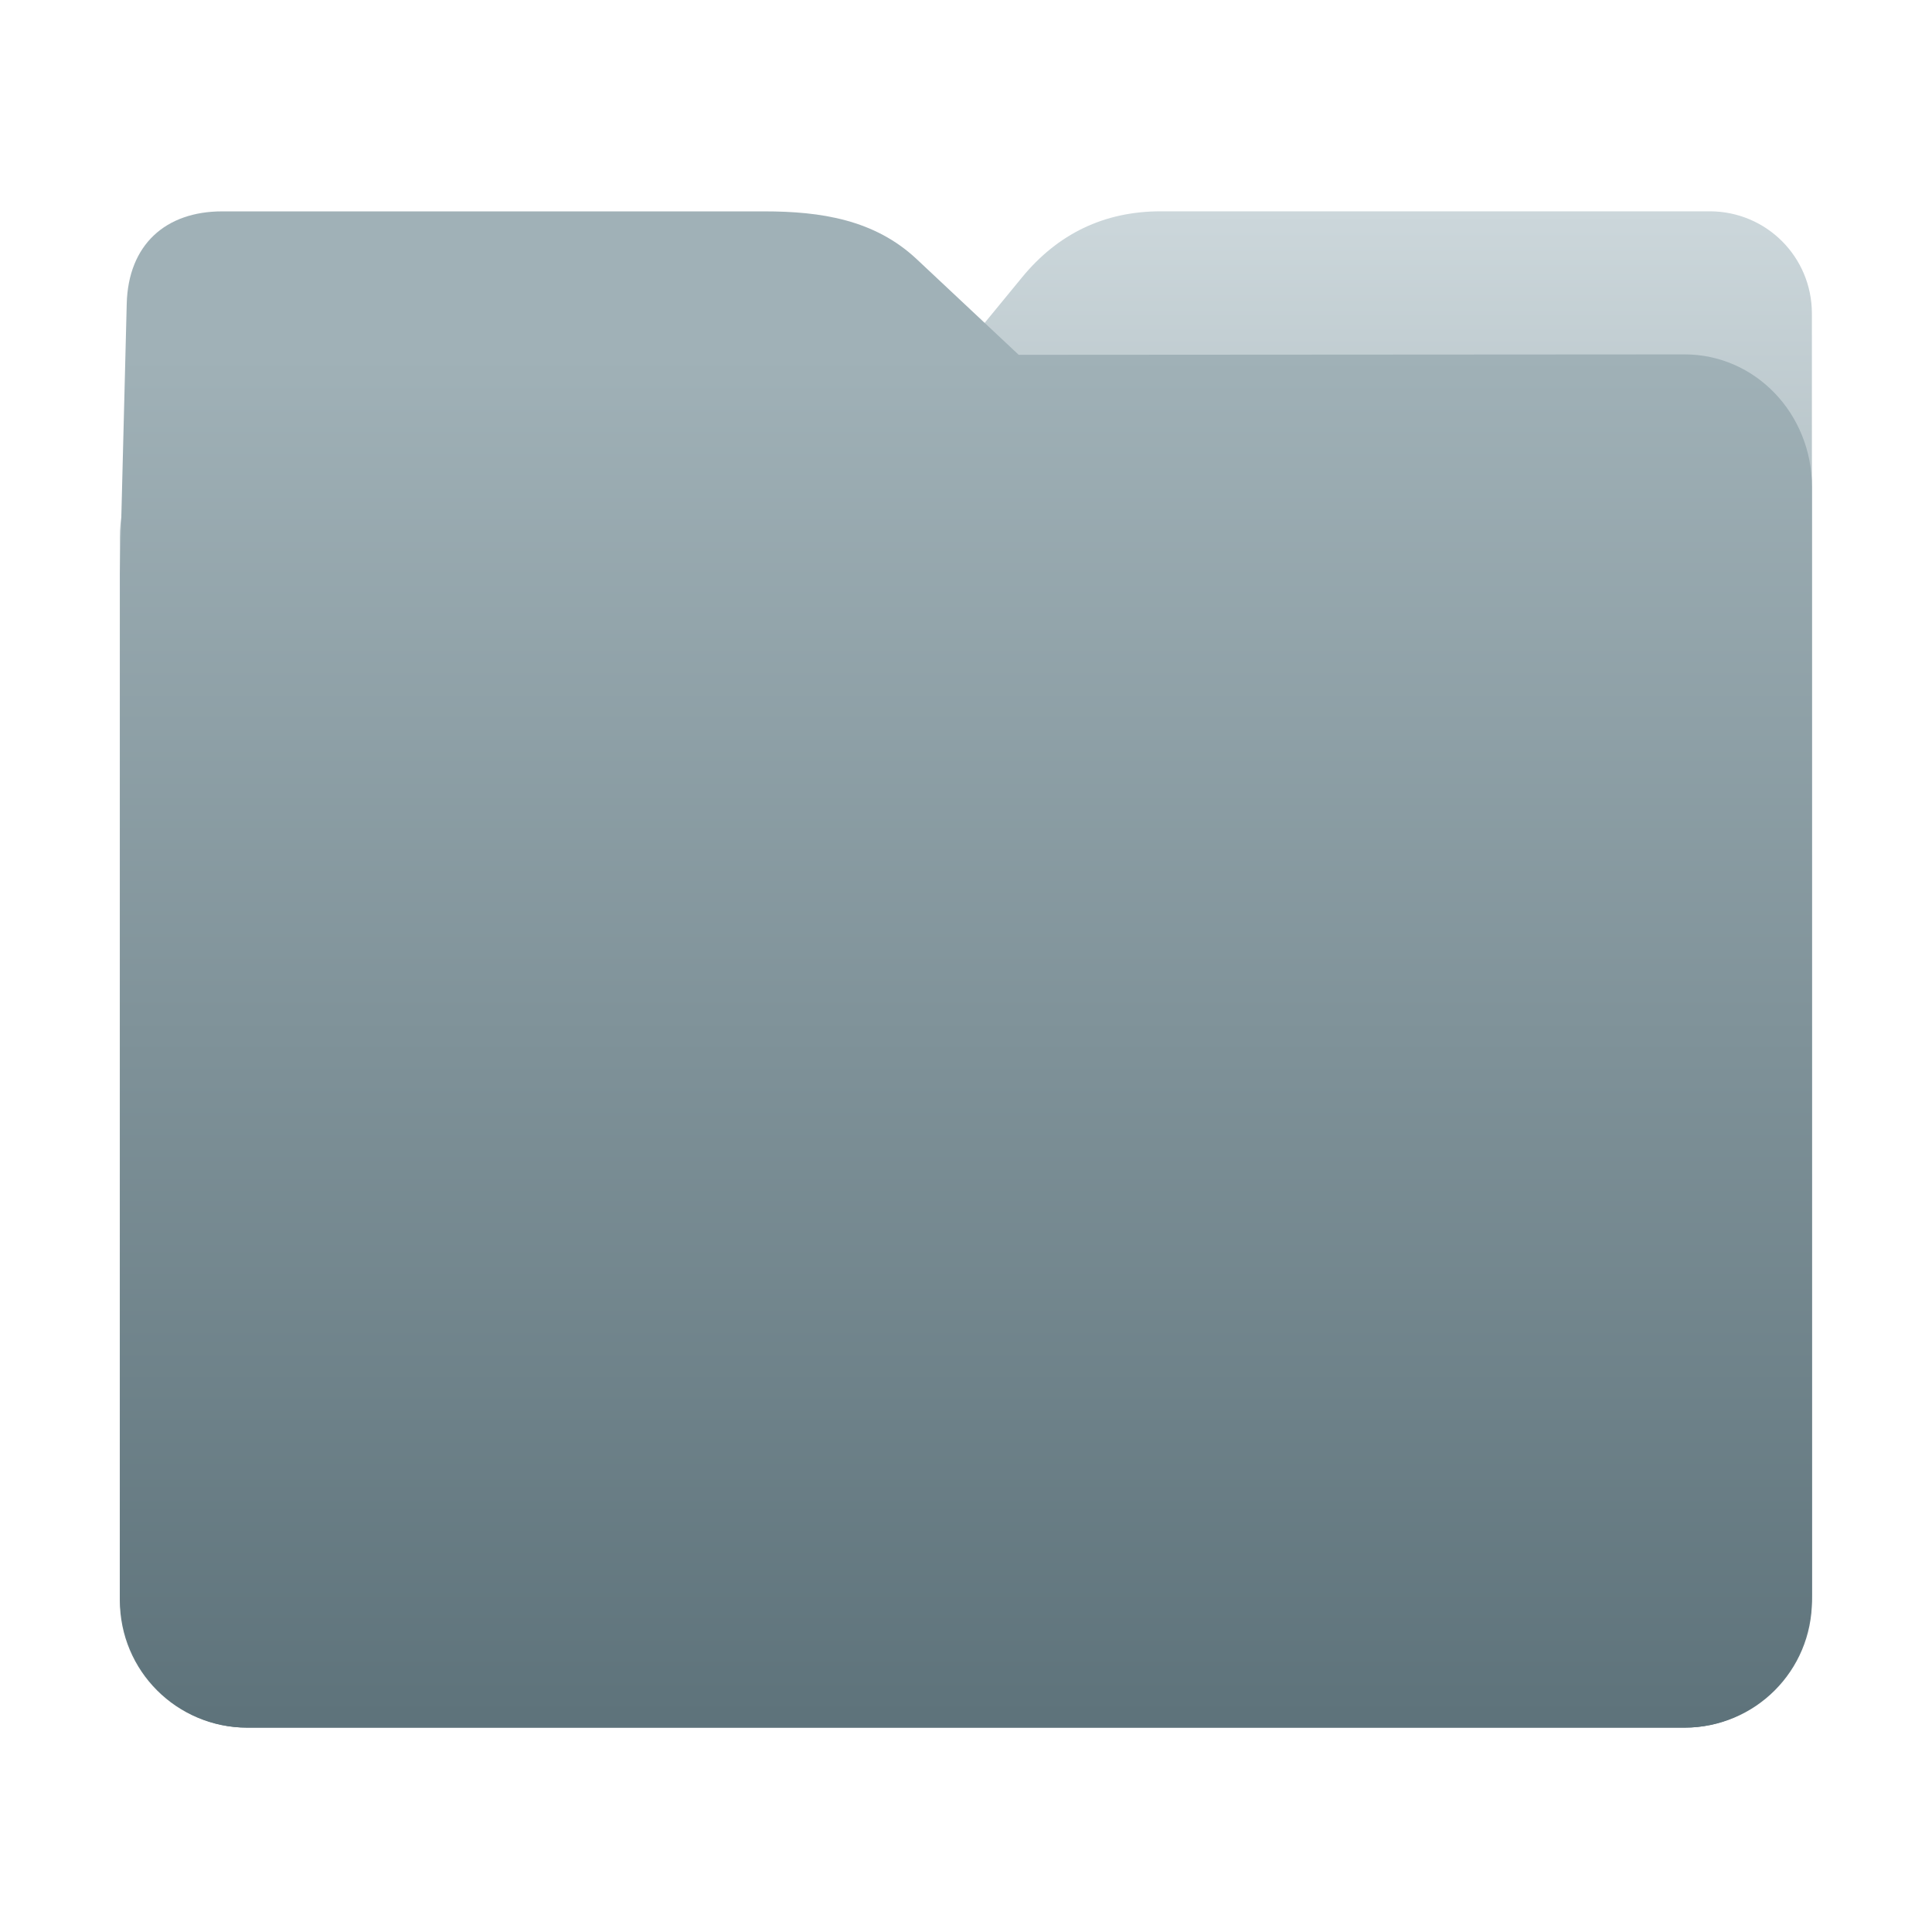
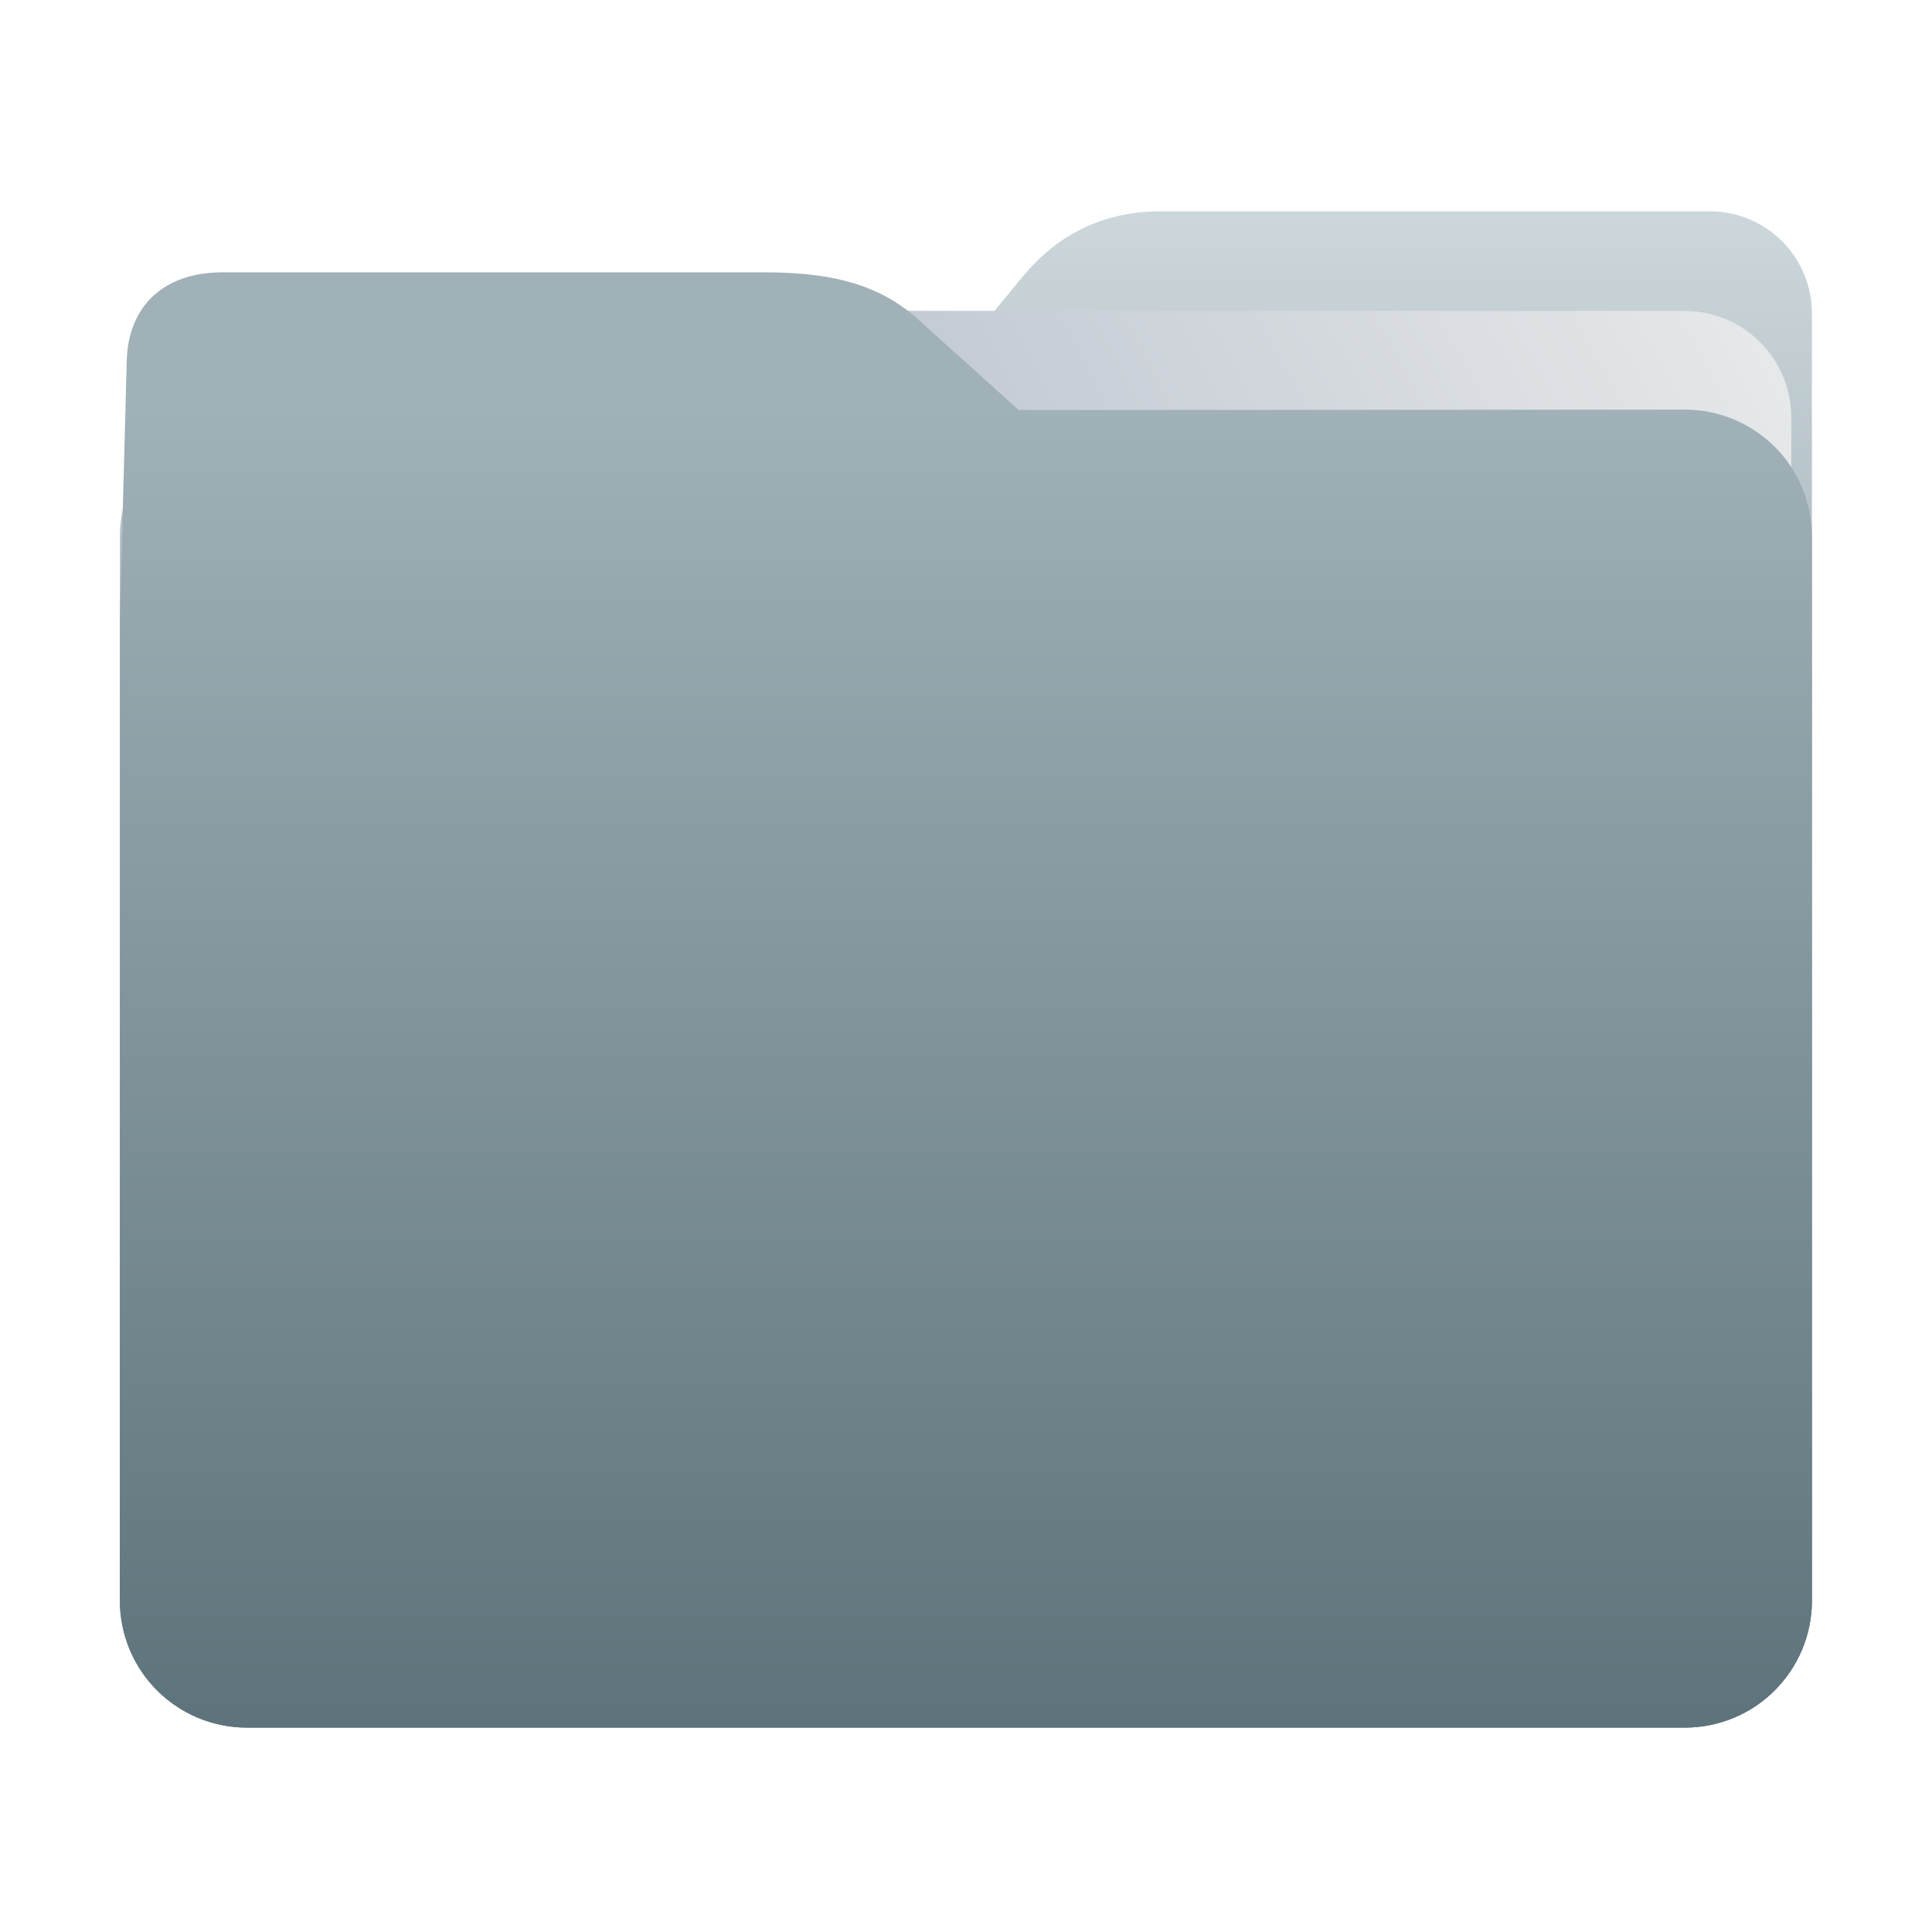
<svg xmlns="http://www.w3.org/2000/svg" xmlns:xlink="http://www.w3.org/1999/xlink" width="32" height="32" version="1" id="svg14">
  <defs id="defs18">
    <linearGradient id="linearGradient990">
      <stop id="stop986" offset="0" style="stop-color:#5e737b;stop-opacity:1" />
      <stop id="stop988" offset="1" style="stop-color:#a0b1b7;stop-opacity:1" />
    </linearGradient>
    <linearGradient id="linearGradient827">
      <stop style="stop-color:#5e737b;stop-opacity:1" offset="0" id="stop823" />
      <stop style="stop-color:#ccd7db;stop-opacity:1" offset="1" id="stop825" />
    </linearGradient>
    <linearGradient xlink:href="#linearGradient827" id="linearGradient829" x1="15.181" y1="28.609" x2="15.181" y2="3.507" gradientUnits="userSpaceOnUse" gradientTransform="matrix(-1,0,0,1,31.9973,0)" />
-     <linearGradient xlink:href="#linearGradient990" id="linearGradient829-3" x1="16.872" y1="28.452" x2="16.872" y2="6.792" gradientUnits="userSpaceOnUse" gradientTransform="matrix(1,0,0,1.041912,0,-1.199308)" />
+     <linearGradient xlink:href="#linearGradient990" id="linearGradient829-3" x1="16.872" y1="28.452" x2="16.872" y2="6.792" gradientUnits="userSpaceOnUse" />
+     <linearGradient xlink:href="#linearGradient889-3" id="linearGradient891-3" x1="-34.169" y1="21.288" x2="-13.153" y2="7.458" gradientUnits="userSpaceOnUse" gradientTransform="matrix(1.292675,0,0,1.579825,46.67189,-6.63453)" />
+     <linearGradient id="linearGradient889-3">
+       <stop style="stop-color:#8998ad;stop-opacity:1" offset="0" id="stop885-6" />
+       <stop style="stop-color:#e8eaeb;stop-opacity:1" offset="1" id="stop887-7" />
+     </linearGradient>
  </defs>
  <path style="fill:url(#linearGradient829);fill-opacity:1;stroke:none;stroke-width:0.145;stroke-miterlimit:4;stroke-dasharray:none;stroke-opacity:1" d="M 4.095,6.785 C 2.926,6.785 1.985,7.726 1.985,8.895 V 26.505 c 0,1.169 0.941,2.11 2.11,2.11 H 27.902 c 1.169,0 2.11,-0.941 2.11,-2.11 l -7.31e-4,-16.245 -7.32e-4,-5.067 c 0,-0.938 -0.755,-1.693 -1.693,-1.693 h -9.091 c -0.938,0 -1.705,0.371 -2.3,1.096 l -1.802,2.195 z" id="rect4549" />
-   <path style="fill:url(#linearGradient829-3);fill-opacity:1;stroke:none;stroke-width:0.102;stroke-miterlimit:4;stroke-dasharray:none;stroke-opacity:1" d="m 27.902,5.87 c 1.169,-7.697e-4 2.11,0.98 2.11,2.198 V 26.417 c 0,1.218 -0.941,2.198 -2.11,2.198 H 4.095 c -1.169,0 -2.11,-0.98 -2.11,-2.198 L 1.986,9.492 2.099,5.031 C 2.124,4.054 2.742,3.501 3.68,3.501 h 8.979 c 0.938,0 1.827,0.137 2.524,0.791 l 1.69,1.585 z" id="rect4549-9" />
+   <rect style="opacity:1;vector-effect:none;fill:url(#linearGradient891-3);fill-opacity:1;fill-rule:nonzero;stroke:none;stroke-width:0.207;stroke-linecap:butt;stroke-linejoin:miter;stroke-miterlimit:4;stroke-dasharray:none;stroke-dashoffset:0;stroke-opacity:1;paint-order:markers stroke fill" id="rect883-5" width="27.168" height="21.85" x="2.502" y="5.147" transform="matrix(1,1.0125852e-4,-6.7794228e-5,1,0,0)" ry="1.765" />
+   <path style="fill:url(#linearGradient829-3);fill-opacity:1;stroke:none;stroke-width:0.1;stroke-miterlimit:4;stroke-dasharray:none;stroke-opacity:1" d="m 27.902,6.785 c 1.169,-7.388e-4 2.11,0.941 2.11,2.11 V 26.505 c 0,1.169 -0.941,2.11 -2.11,2.11 H 4.095 c -1.169,0 -2.11,-0.941 -2.11,-2.11 L 1.986,10.261 2.099,5.98 C 2.124,5.042 2.742,4.511 3.68,4.511 h 8.979 c 0.938,0 1.827,0.132 2.524,0.759 l 1.69,1.521 z" id="rect4549-9" />
</svg>
